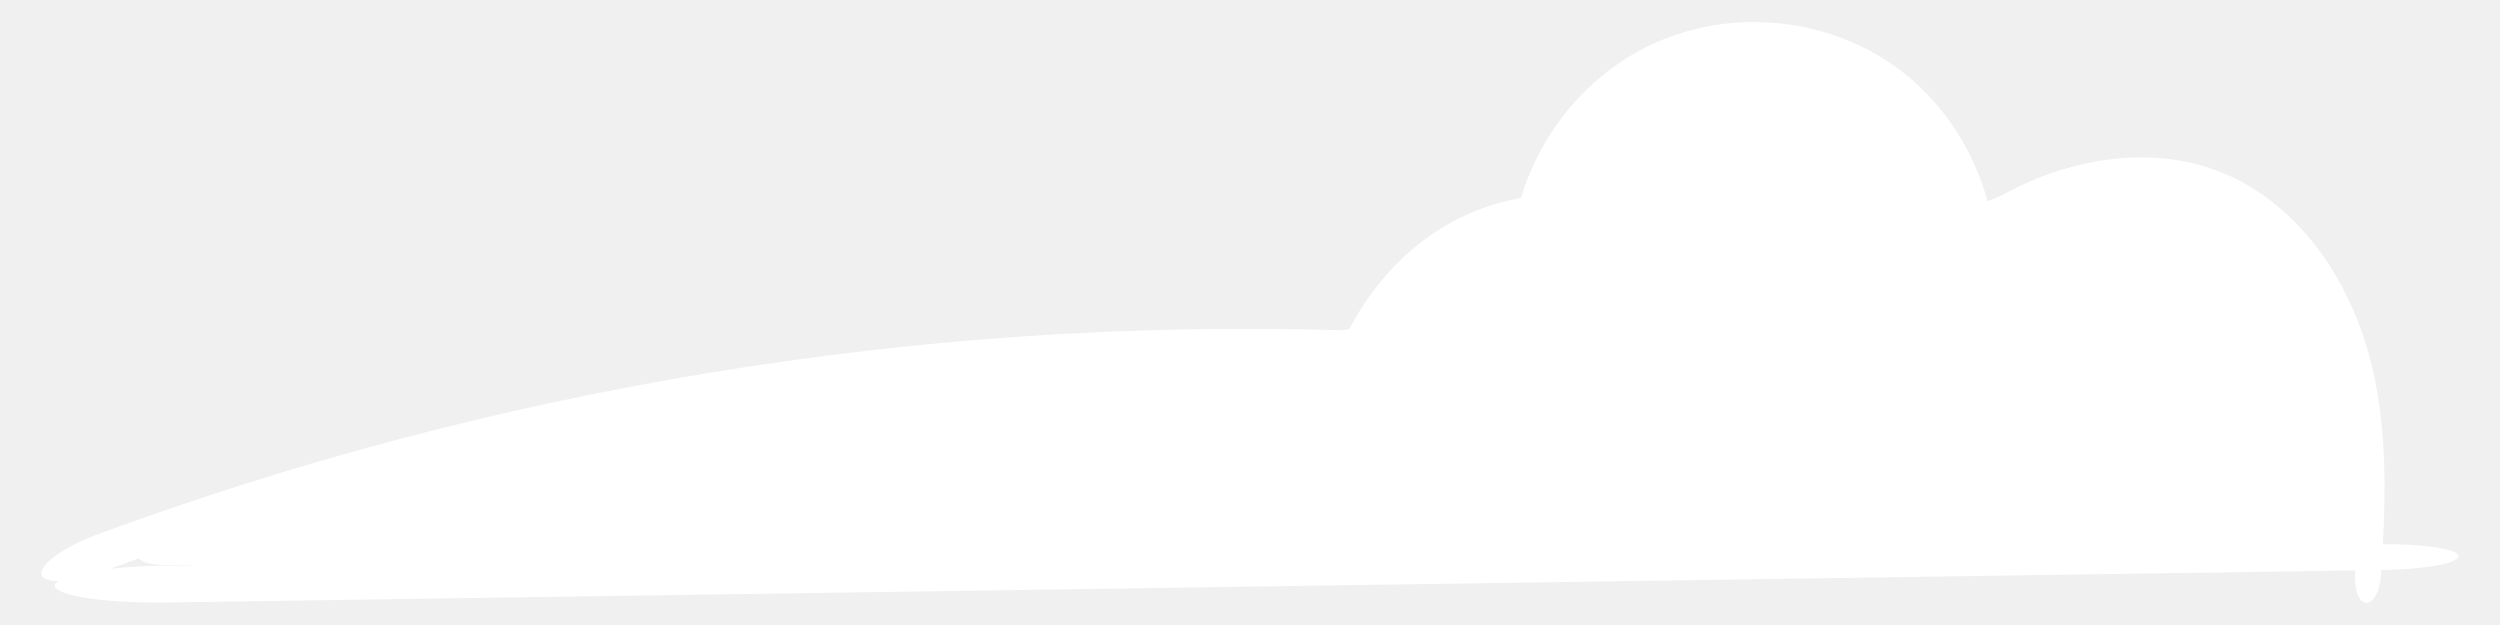
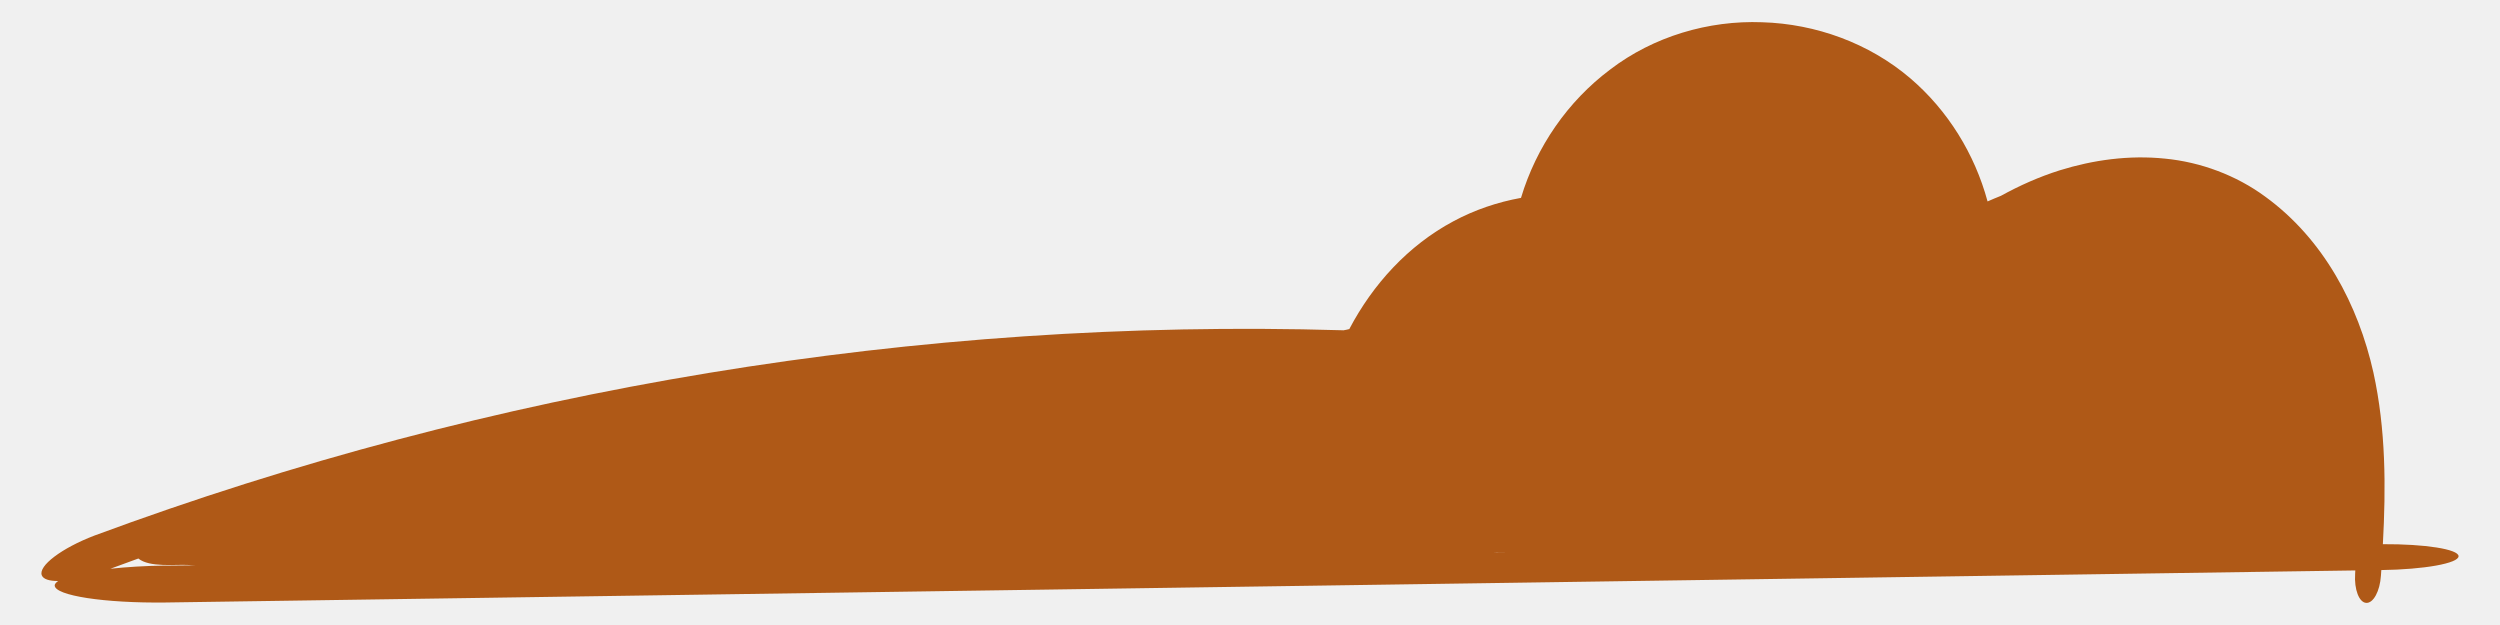
<svg xmlns="http://www.w3.org/2000/svg" id="Layer_1" width="400" height="100" viewBox="0 0 400 100">
  <defs>
    <style>
      .cls-1 {
-         fill: #fff;
+         fill: #af5917ff;
      }
    </style>
  </defs>
  <path class="cls-1" d="M381.26,87.06c.49-9.07.49-18.33-1.52-27.48-2.41-10.77-7.95-21.33-17.32-28.13-4.62-3.4-10.31-5.52-16.02-6.07-5.73-.59-11.48.2-16.87,1.88-3.26,1.03-6.39,2.42-9.38,4.07-.72.29-1.43.58-2.14.9-2.05-7.59-6.35-14.57-12.38-19.72-6.57-5.6-15.11-8.7-23.69-8.95-8.57-.33-17.4,2.27-24.32,7.57-6.78,5.08-11.81,12.36-14.26,20.53-3.77.68-7.45,1.93-10.81,3.74-7.25,3.87-12.91,10.11-16.66,17.25-.31.07-.62.16-.94.2-.08,0-.16-.01-.25-.01-67.77-2-135.91,9.27-199.59,32.85-5.26,2.01-9.03,4.87-8.42,6.37.25.62,1.23.91,2.62.9-.33.23-.56.47-.56.71.02,1.63,7.97,2.85,17.76,2.73l350.34-5.13-.03.57c-.16,2.47.63,4.55,1.77,4.62,1.14.08,2.2-1.87,2.36-4.36.02-.3.04-.59.06-.89,6.85-.09,12.37-1.08,12.36-2.22-.01-1.12-5.4-1.96-12.11-1.92h0ZM239.62,88.4c.74-.01,1.48,0,2.22,0l-3,.03c.26,0,.52-.03.78-.03ZM26.44,90.49c-3.21.04-6.18.23-8.78.51,1.49-.56,2.99-1.09,4.48-1.64,1.73,1.46,6.03.93,7.82,1.03.43.02.86.04,1.3.06l-4.82.05h0Z" />
</svg>
